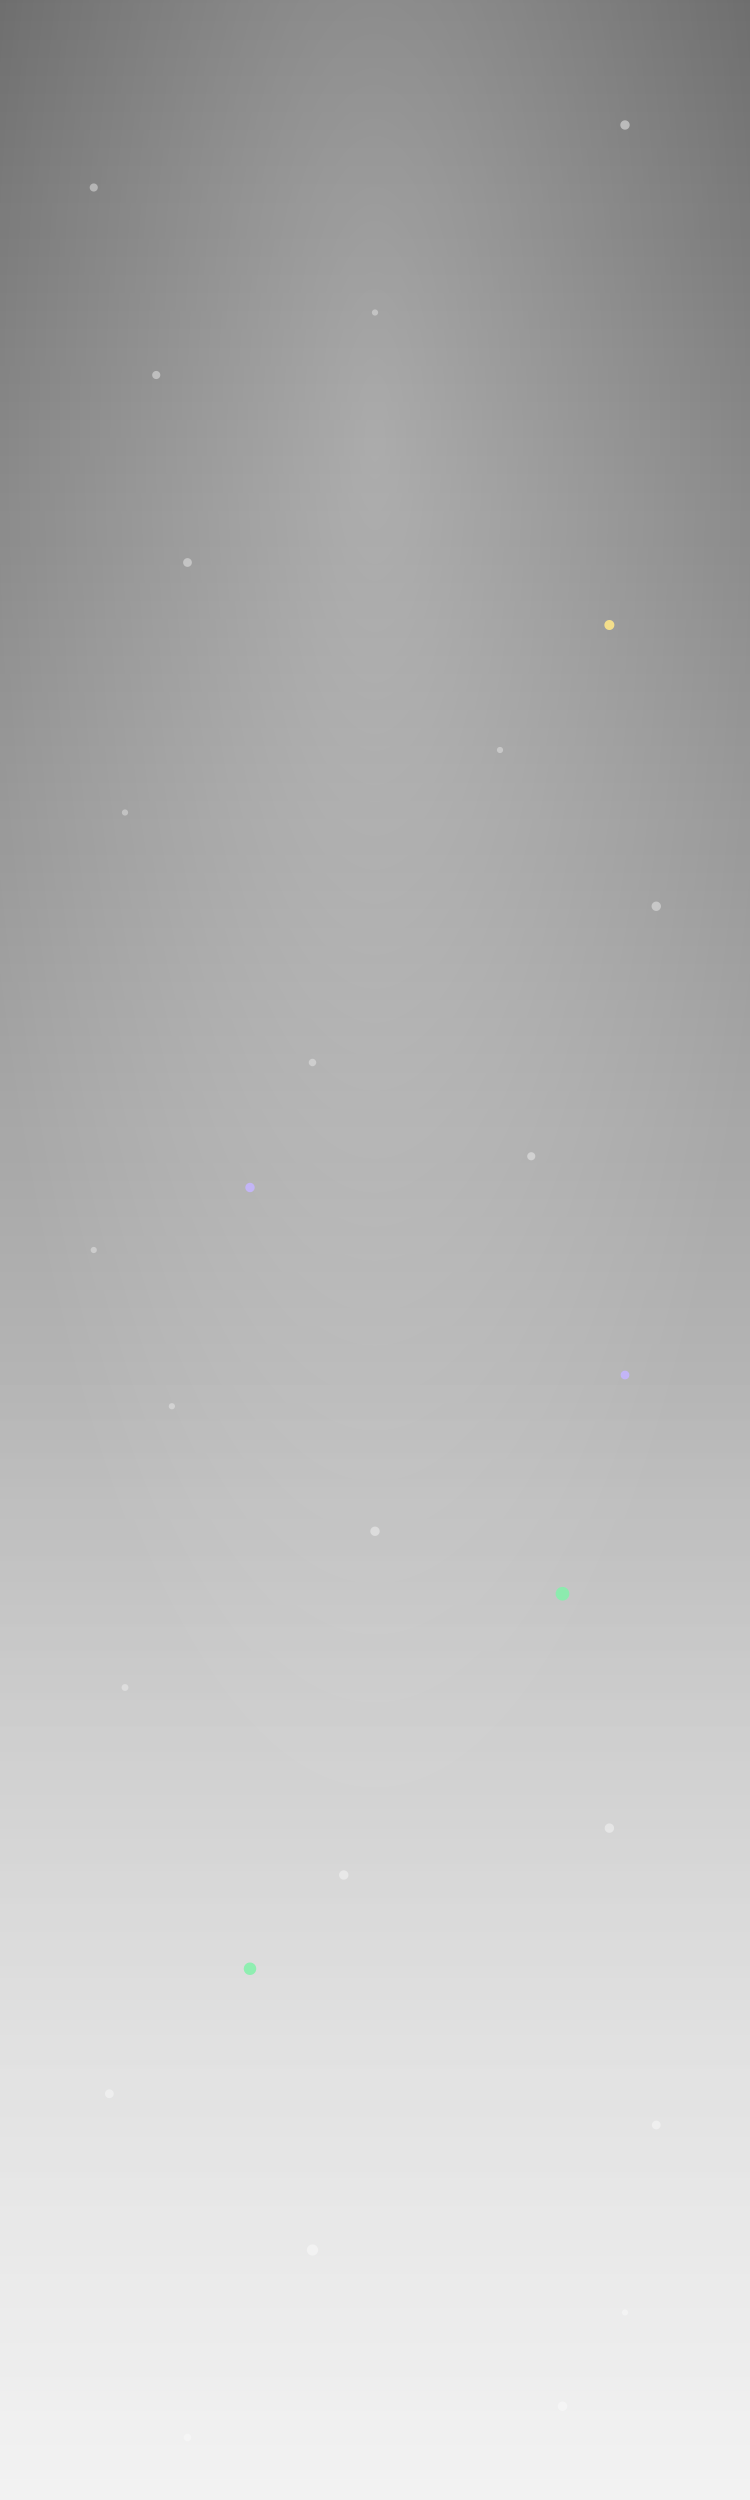
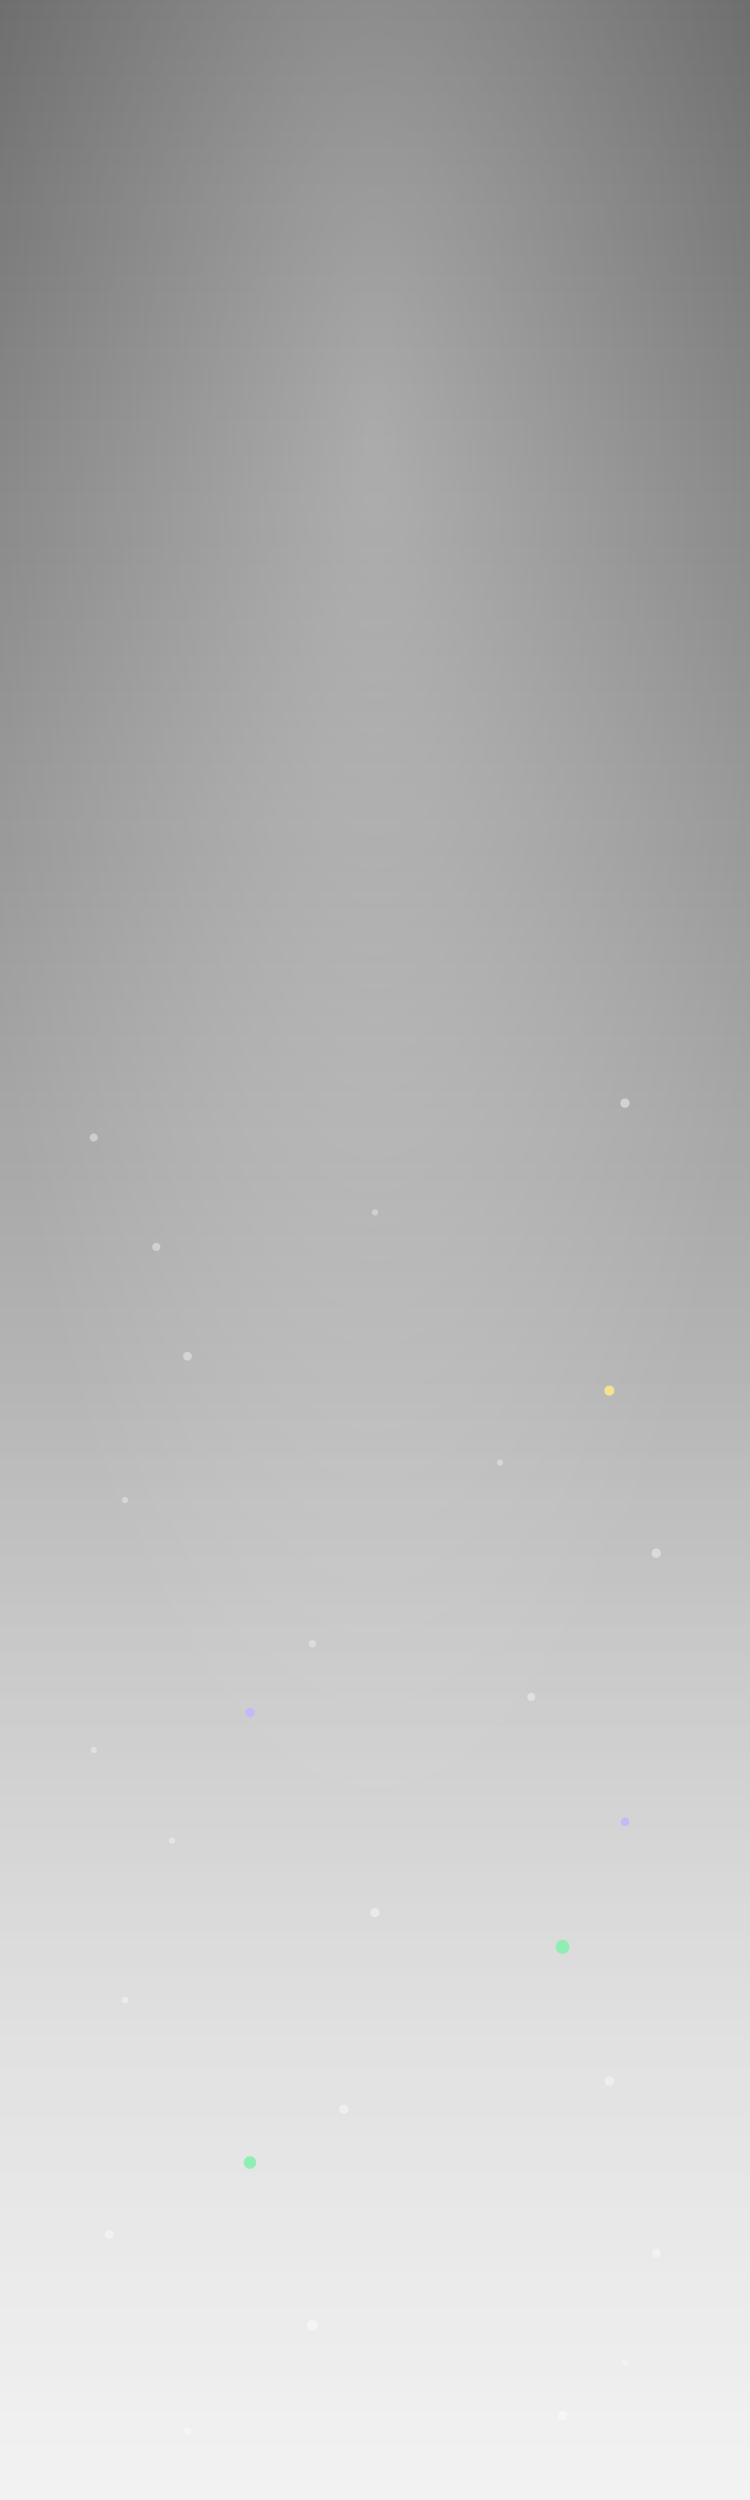
<svg xmlns="http://www.w3.org/2000/svg" viewBox="0 0 240 800" preserveAspectRatio="xMidYMid slice" role="img" aria-label="Genesis Workbench vertical sidebar background (light)">
  <defs>
    <linearGradient id="bg-fade-v-l" x1="0%" y1="0%" x2="0%" y2="100%">
      <stop offset="0%" stop-color="#000000" stop-opacity="0.55" />
      <stop offset="55%" stop-color="#000000" stop-opacity="0.25" />
      <stop offset="100%" stop-color="#ffffff" stop-opacity="0.12" />
    </linearGradient>
    <radialGradient id="bg-glow-v-l" cx="50%" cy="18%" r="55%">
      <stop offset="0%" stop-color="#ffffff" stop-opacity="0.32" />
      <stop offset="100%" stop-color="#ffffff" stop-opacity="0" />
    </radialGradient>
    <g id="ico-dna-v" stroke-linecap="round" fill="none" stroke="#ffffff" stroke-width="1.5">
      <path d="M -10 -5 C -7 -5 -3 5 0 5 C 3 5 7 -5 10 -5" />
      <path d="M -10 5 C -7 5 -3 -5 0 -5 C 3 -5 7 5 10 5" />
    </g>
    <g id="ico-mol-v" stroke-linejoin="round" fill="none">
      <polygon points="-3.46,6 0,4 0,0 -3.46,-2 -6.92,0 -6.92,4" stroke="currentColor" stroke-width="1.1" />
      <polygon points="3.46,6 6.92,4 6.92,0 3.46,-2 0,0 0,4" stroke="currentColor" stroke-width="1.1" />
      <polygon points="0,0 3.46,-2 3.46,-6 0,-8 -3.46,-6 -3.46,-2" stroke="currentColor" stroke-width="1.1" />
      <circle cx="-3.46" cy="6" r="1.4" stroke="none" fill="currentColor" />
      <circle cx="3.46" cy="6" r="1.4" stroke="none" fill="currentColor" />
      <circle cx="0" cy="-8" r="1.4" stroke="none" fill="currentColor" />
    </g>
    <g id="ico-germ-v" stroke-linecap="round">
      <ellipse rx="6" ry="4.2" stroke="currentColor" stroke-width="1.1" fill="none" />
      <circle cx="-1.5" cy="-0.8" r="0.8" stroke="none" fill="currentColor" opacity="0.7" />
      <circle cx="1.4" cy="1.4" r="0.8" stroke="none" fill="currentColor" opacity="0.7" />
      <line x1="5.5" y1="-1" x2="10" y2="-3" stroke="currentColor" stroke-width="0.85" fill="none" />
      <line x1="5.5" y1="1.5" x2="10" y2="4" stroke="currentColor" stroke-width="0.85" fill="none" />
      <line x1="-5.5" y1="-1" x2="-10" y2="-3" stroke="currentColor" stroke-width="0.85" fill="none" />
      <line x1="-5.5" y1="1.5" x2="-10" y2="4" stroke="currentColor" stroke-width="0.85" fill="none" />
      <line x1="0" y1="-4.2" x2="-0.5" y2="-9" stroke="currentColor" stroke-width="0.85" fill="none" />
    </g>
    <g id="ico-beaker-v" stroke-linejoin="round" stroke-linecap="round" fill="none">
      <line x1="-4" y1="-7" x2="4" y2="-7" stroke="currentColor" stroke-width="1.5" />
      <path d="M -2.5 -7 L -2.5 -2 C -2.5 0 -5 4 -6 6.5 C -6 8 -4.5 8 -3.5 8 L 3.5 8 C 4.5 8 6 8 6 6.5 C 5 4 2.5 0 2.5 -2 L 2.5 -7" stroke="currentColor" stroke-width="1.2" />
      <line x1="-4.5" y1="2.5" x2="4.5" y2="2.5" stroke="currentColor" stroke-width="0.7" opacity="0.55" stroke-dasharray="1.2,1.2" />
    </g>
  </defs>
  <rect width="100%" height="100%" fill="url(#bg-fade-v-l)" />
  <rect width="100%" height="100%" fill="url(#bg-glow-v-l)" />
  <g>
-     <circle cx="30" cy="60" r="1.3" fill="#ffffff" opacity="0.4">
+     <circle cx="30" cy="364" r="1.3" fill="#ffffff" opacity="0.4">
      <animateTransform attributeName="transform" type="translate" values="0,0; 2.5,-2; 0,1; -1.5,-1; 0,0" dur="6s" begin="0.2s" repeatCount="indefinite" calcMode="spline" keySplines="0.42 0 0.58 1; 0.42 0 0.58 1; 0.42 0 0.58 1; 0.42 0 0.58 1" />
    </circle>
-     <circle cx="200" cy="40" r="1.5" fill="#ffffff" opacity="0.45">
+     <circle cx="200" cy="353" r="1.5" fill="#ffffff" opacity="0.45">
      <animateTransform attributeName="transform" type="translate" values="0,0; -1,2.5; 1.5,1; 0,-1.5; 0,0" dur="7s" begin="0.5s" repeatCount="indefinite" calcMode="spline" keySplines="0.42 0 0.58 1; 0.42 0 0.58 1; 0.42 0 0.58 1; 0.42 0 0.58 1" />
    </circle>
-     <circle cx="120" cy="100" r="1.0" fill="#ffffff" opacity="0.35">
+     <circle cx="120" cy="388" r="1.0" fill="#ffffff" opacity="0.35">
      <animateTransform attributeName="transform" type="translate" values="0,0; 1.5,-2.5; -2,-1; 1,1.5; 0,0" dur="8s" begin="0.8s" repeatCount="indefinite" calcMode="spline" keySplines="0.42 0 0.58 1; 0.42 0 0.58 1; 0.42 0 0.58 1; 0.42 0 0.58 1" />
    </circle>
-     <circle cx="60" cy="180" r="1.4" fill="#ffffff" opacity="0.4">
+     <circle cx="60" cy="434" r="1.4" fill="#ffffff" opacity="0.4">
      <animateTransform attributeName="transform" type="translate" values="0,0; -2,-1.5; -1,2; 2,0.5; 0,0" dur="9s" begin="1.1s" repeatCount="indefinite" calcMode="spline" keySplines="0.42 0 0.58 1; 0.42 0 0.58 1; 0.42 0 0.58 1; 0.42 0 0.58 1" />
    </circle>
-     <circle cx="195" cy="200" r="1.6" fill="#fde68a" opacity="0.9">
+     <circle cx="195" cy="445" r="1.6" fill="#fde68a" opacity="0.9">
      <animateTransform attributeName="transform" type="translate" values="0,0; 0,-3; 2,0; 0,2; 0,0" dur="10s" begin="1.4s" repeatCount="indefinite" calcMode="spline" keySplines="0.42 0 0.58 1; 0.42 0 0.58 1; 0.42 0 0.58 1; 0.42 0 0.58 1" />
    </circle>
-     <circle cx="40" cy="260" r="1.0" fill="#ffffff" opacity="0.35">
+     <circle cx="40" cy="480" r="1.0" fill="#ffffff" opacity="0.35">
      <animateTransform attributeName="transform" type="translate" values="0,0; -1.5,1; 2,2; 1,-1; 0,0" dur="11s" begin="1.7s" repeatCount="indefinite" calcMode="spline" keySplines="0.42 0 0.58 1; 0.42 0 0.58 1; 0.42 0 0.58 1; 0.42 0 0.58 1" />
    </circle>
-     <circle cx="210" cy="290" r="1.5" fill="#ffffff" opacity="0.4">
+     <circle cx="210" cy="497" r="1.5" fill="#ffffff" opacity="0.4">
      <animateTransform attributeName="transform" type="translate" values="0,0; 2.5,-2; 0,1; -1.5,-1; 0,0" dur="6s" begin="2.0s" repeatCount="indefinite" calcMode="spline" keySplines="0.42 0 0.58 1; 0.42 0 0.58 1; 0.42 0 0.58 1; 0.42 0 0.58 1" />
    </circle>
-     <circle cx="100" cy="340" r="1.2" fill="#ffffff" opacity="0.35">
+     <circle cx="100" cy="526" r="1.2" fill="#ffffff" opacity="0.35">
      <animateTransform attributeName="transform" type="translate" values="0,0; -1,2.5; 1.5,1; 0,-1.5; 0,0" dur="7s" begin="2.3s" repeatCount="indefinite" calcMode="spline" keySplines="0.42 0 0.58 1; 0.42 0 0.58 1; 0.42 0 0.58 1; 0.42 0 0.58 1" />
    </circle>
-     <circle cx="30" cy="400" r="1.0" fill="#ffffff" opacity="0.35">
+     <circle cx="30" cy="560" r="1.0" fill="#ffffff" opacity="0.35">
      <animateTransform attributeName="transform" type="translate" values="0,0; 1.5,-2.5; -2,-1; 1,1.5; 0,0" dur="8s" begin="2.6s" repeatCount="indefinite" calcMode="spline" keySplines="0.42 0 0.58 1; 0.42 0 0.58 1; 0.42 0 0.58 1; 0.42 0 0.58 1" />
    </circle>
-     <circle cx="200" cy="440" r="1.4" fill="#c4b5fd" opacity="0.9">
+     <circle cx="200" cy="583" r="1.4" fill="#c4b5fd" opacity="0.9">
      <animateTransform attributeName="transform" type="translate" values="0,0; -2,-1.5; -1,2; 2,0.5; 0,0" dur="9s" begin="0.4s" repeatCount="indefinite" calcMode="spline" keySplines="0.42 0 0.58 1; 0.42 0 0.58 1; 0.42 0 0.58 1; 0.42 0 0.58 1" />
    </circle>
-     <circle cx="120" cy="490" r="1.5" fill="#ffffff" opacity="0.4">
+     <circle cx="120" cy="612" r="1.5" fill="#ffffff" opacity="0.4">
      <animateTransform attributeName="transform" type="translate" values="0,0; 0,-3; 2,0; 0,2; 0,0" dur="10s" begin="0.7s" repeatCount="indefinite" calcMode="spline" keySplines="0.42 0 0.58 1; 0.42 0 0.58 1; 0.42 0 0.58 1; 0.42 0 0.58 1" />
    </circle>
-     <circle cx="40" cy="540" r="1.1" fill="#ffffff" opacity="0.35">
+     <circle cx="40" cy="640" r="1.1" fill="#ffffff" opacity="0.35">
      <animateTransform attributeName="transform" type="translate" values="0,0; -1.5,1; 2,2; 1,-1; 0,0" dur="11s" begin="1.0s" repeatCount="indefinite" calcMode="spline" keySplines="0.42 0 0.58 1; 0.42 0 0.58 1; 0.42 0 0.58 1; 0.42 0 0.58 1" />
    </circle>
-     <circle cx="195" cy="585" r="1.5" fill="#ffffff" opacity="0.4">
+     <circle cx="195" cy="666" r="1.5" fill="#ffffff" opacity="0.4">
      <animateTransform attributeName="transform" type="translate" values="0,0; 2.5,-2; 0,1; -1.5,-1; 0,0" dur="6s" begin="1.3s" repeatCount="indefinite" calcMode="spline" keySplines="0.42 0 0.58 1; 0.42 0 0.58 1; 0.42 0 0.58 1; 0.42 0 0.58 1" />
    </circle>
-     <circle cx="80" cy="630" r="2.0" fill="#86efac" opacity="0.9">
+     <circle cx="80" cy="692" r="2.0" fill="#86efac" opacity="0.9">
      <animateTransform attributeName="transform" type="translate" values="0,0; -1,2.5; 1.5,1; 0,-1.5; 0,0" dur="7s" begin="1.6s" repeatCount="indefinite" calcMode="spline" keySplines="0.42 0 0.58 1; 0.42 0 0.58 1; 0.42 0 0.58 1; 0.42 0 0.58 1" />
    </circle>
-     <circle cx="210" cy="680" r="1.4" fill="#ffffff" opacity="0.4">
+     <circle cx="210" cy="721" r="1.4" fill="#ffffff" opacity="0.4">
      <animateTransform attributeName="transform" type="translate" values="0,0; 1.5,-2.5; -2,-1; 1,1.5; 0,0" dur="8s" begin="1.9s" repeatCount="indefinite" calcMode="spline" keySplines="0.42 0 0.58 1; 0.42 0 0.58 1; 0.42 0 0.58 1; 0.42 0 0.58 1" />
    </circle>
-     <circle cx="100" cy="720" r="1.8" fill="#ffffff" opacity="0.4">
+     <circle cx="100" cy="744" r="1.8" fill="#ffffff" opacity="0.4">
      <animateTransform attributeName="transform" type="translate" values="0,0; -2,-1.5; -1,2; 2,0.5; 0,0" dur="9s" begin="2.2s" repeatCount="indefinite" calcMode="spline" keySplines="0.42 0 0.58 1; 0.42 0 0.58 1; 0.42 0 0.58 1; 0.42 0 0.58 1" />
    </circle>
-     <circle cx="180" cy="770" r="1.5" fill="#ffffff" opacity="0.4">
+     <circle cx="180" cy="773" r="1.5" fill="#ffffff" opacity="0.4">
      <animateTransform attributeName="transform" type="translate" values="0,0; 0,-3; 2,0; 0,2; 0,0" dur="10s" begin="2.5s" repeatCount="indefinite" calcMode="spline" keySplines="0.42 0 0.58 1; 0.42 0 0.58 1; 0.42 0 0.58 1; 0.42 0 0.58 1" />
    </circle>
-     <circle cx="60" cy="780" r="1.2" fill="#ffffff" opacity="0.35">
+     <circle cx="60" cy="778" r="1.2" fill="#ffffff" opacity="0.35">
      <animateTransform attributeName="transform" type="translate" values="0,0; -1.5,1; 2,2; 1,-1; 0,0" dur="11s" begin="0.1s" repeatCount="indefinite" calcMode="spline" keySplines="0.42 0 0.58 1; 0.42 0 0.58 1; 0.42 0 0.58 1; 0.42 0 0.58 1" />
    </circle>
-     <circle cx="50" cy="120" r="1.3" fill="#ffffff" opacity="0.4">
+     <circle cx="50" cy="399" r="1.3" fill="#ffffff" opacity="0.4">
      <animateTransform attributeName="transform" type="translate" values="0,0; 0,-3; 2,0; 0,2; 0,0" dur="10s" begin="0.9s" repeatCount="indefinite" calcMode="spline" keySplines="0.42 0 0.58 1; 0.42 0 0.58 1; 0.42 0 0.58 1; 0.42 0 0.58 1" />
    </circle>
-     <circle cx="160" cy="240" r="1.0" fill="#ffffff" opacity="0.35">
+     <circle cx="160" cy="468" r="1.0" fill="#ffffff" opacity="0.35">
      <animateTransform attributeName="transform" type="translate" values="0,0; -1,2.5; 1.5,1; 0,-1.5; 0,0" dur="7s" begin="2.7s" repeatCount="indefinite" calcMode="spline" keySplines="0.42 0 0.58 1; 0.42 0 0.58 1; 0.42 0 0.58 1; 0.42 0 0.58 1" />
    </circle>
-     <circle cx="80" cy="380" r="1.5" fill="#c4b5fd" opacity="0.9">
+     <circle cx="80" cy="548" r="1.5" fill="#c4b5fd" opacity="0.9">
      <animateTransform attributeName="transform" type="translate" values="0,0; 1.5,-2.5; -2,-1; 1,1.5; 0,0" dur="8s" begin="0.35s" repeatCount="indefinite" calcMode="spline" keySplines="0.42 0 0.58 1; 0.42 0 0.58 1; 0.42 0 0.58 1; 0.42 0 0.58 1" />
    </circle>
-     <circle cx="170" cy="370" r="1.3" fill="#ffffff" opacity="0.4">
+     <circle cx="170" cy="543" r="1.3" fill="#ffffff" opacity="0.4">
      <animateTransform attributeName="transform" type="translate" values="0,0; -2,-1.5; -1,2; 2,0.5; 0,0" dur="9s" begin="0.65s" repeatCount="indefinite" calcMode="spline" keySplines="0.42 0 0.58 1; 0.42 0 0.58 1; 0.42 0 0.58 1; 0.42 0 0.58 1" />
    </circle>
-     <circle cx="55" cy="450" r="1.0" fill="#ffffff" opacity="0.35">
+     <circle cx="55" cy="589" r="1.0" fill="#ffffff" opacity="0.35">
      <animateTransform attributeName="transform" type="translate" values="0,0; 2.5,-2; 0,1; -1.5,-1; 0,0" dur="6s" begin="1.1s" repeatCount="indefinite" calcMode="spline" keySplines="0.42 0 0.58 1; 0.42 0 0.58 1; 0.42 0 0.58 1; 0.42 0 0.58 1" />
    </circle>
-     <circle cx="180" cy="510" r="2.2" fill="#86efac" opacity="0.9">
+     <circle cx="180" cy="623" r="2.2" fill="#86efac" opacity="0.9">
      <animateTransform attributeName="transform" type="translate" values="0,0; 0,-3; 2,0; 0,2; 0,0" dur="10s" begin="1.45s" repeatCount="indefinite" calcMode="spline" keySplines="0.42 0 0.58 1; 0.42 0 0.58 1; 0.42 0 0.58 1; 0.42 0 0.58 1" />
    </circle>
-     <circle cx="110" cy="600" r="1.5" fill="#ffffff" opacity="0.4">
+     <circle cx="110" cy="675" r="1.5" fill="#ffffff" opacity="0.4">
      <animateTransform attributeName="transform" type="translate" values="0,0; -1.5,1; 2,2; 1,-1; 0,0" dur="11s" begin="1.85s" repeatCount="indefinite" calcMode="spline" keySplines="0.42 0 0.58 1; 0.42 0 0.58 1; 0.42 0 0.58 1; 0.42 0 0.58 1" />
    </circle>
-     <circle cx="35" cy="670" r="1.4" fill="#ffffff" opacity="0.4">
+     <circle cx="35" cy="715" r="1.4" fill="#ffffff" opacity="0.4">
      <animateTransform attributeName="transform" type="translate" values="0,0; 1.5,-2.5; -2,-1; 1,1.5; 0,0" dur="8s" begin="2.25s" repeatCount="indefinite" calcMode="spline" keySplines="0.42 0 0.58 1; 0.42 0 0.58 1; 0.42 0 0.58 1; 0.42 0 0.58 1" />
    </circle>
-     <circle cx="200" cy="740" r="1.0" fill="#ffffff" opacity="0.35">
+     <circle cx="200" cy="756" r="1.0" fill="#ffffff" opacity="0.35">
      <animateTransform attributeName="transform" type="translate" values="0,0; -2,-1.5; -1,2; 2,0.5; 0,0" dur="9s" begin="2.55s" repeatCount="indefinite" calcMode="spline" keySplines="0.42 0 0.58 1; 0.42 0 0.58 1; 0.42 0 0.58 1; 0.42 0 0.58 1" />
    </circle>
  </g>
  <g>
-     <g transform="translate(60,90) scale(0.8) rotate(12)">
+     <g transform="translate(60,443) scale(0.8) rotate(12)">
      <use href="#ico-mol-v" color="#ffffff" stroke="#ffffff" opacity="0">
        <animate attributeName="opacity" values="0;0;0.4;0.4;0;0" keyTimes="0;0.12;0.32;0.62;0.82;1" dur="18s" begin="0s" repeatCount="indefinite" />
      </use>
    </g>
-     <g transform="translate(180,150) scale(0.85) rotate(-35)">
+     <g transform="translate(180,471) scale(0.85) rotate(-35)">
      <use href="#ico-dna-v" opacity="0">
        <animate attributeName="opacity" values="0;0;0.55;0.55;0;0" keyTimes="0;0.12;0.32;0.62;0.82;1" dur="20s" begin="3s" repeatCount="indefinite" />
      </use>
    </g>
-     <g transform="translate(45,210) scale(0.7) rotate(-10)">
+     <g transform="translate(45,500) scale(0.7) rotate(-10)">
      <use href="#ico-beaker-v" color="#ffffff" stroke="#ffffff" opacity="0">
        <animate attributeName="opacity" values="0;0;0.45;0.45;0;0" keyTimes="0;0.12;0.32;0.62;0.82;1" dur="17s" begin="5.5s" repeatCount="indefinite" />
      </use>
    </g>
-     <g transform="translate(190,265) scale(0.8) rotate(25)">
+     <g transform="translate(190,526) scale(0.8) rotate(25)">
      <use href="#ico-germ-v" color="#86efac" opacity="0">
        <animate attributeName="opacity" values="0;0;0.65;0.65;0;0" keyTimes="0;0.12;0.32;0.62;0.82;1" dur="19s" begin="8s" repeatCount="indefinite" />
      </use>
    </g>
-     <g transform="translate(70,320) scale(0.85) rotate(-48)">
+     <g transform="translate(70,552) scale(0.85) rotate(-48)">
      <use href="#ico-mol-v" color="#ffffff" stroke="#ffffff" opacity="0">
        <animate attributeName="opacity" values="0;0;0.42;0.42;0;0" keyTimes="0;0.12;0.32;0.62;0.82;1" dur="22s" begin="10.5s" repeatCount="indefinite" />
      </use>
    </g>
-     <g transform="translate(185,375) scale(0.9) rotate(20)">
+     <g transform="translate(185,578) scale(0.9) rotate(20)">
      <use href="#ico-dna-v" opacity="0">
        <animate attributeName="opacity" values="0;0;0.55;0.55;0;0" keyTimes="0;0.12;0.32;0.62;0.82;1" dur="20s" begin="13s" repeatCount="indefinite" />
      </use>
    </g>
-     <g transform="translate(55,425) scale(0.7) rotate(-25)">
+     <g transform="translate(55,602) scale(0.7) rotate(-25)">
      <use href="#ico-germ-v" color="#ffffff" stroke="#ffffff" opacity="0">
        <animate attributeName="opacity" values="0;0;0.4;0.4;0;0" keyTimes="0;0.12;0.32;0.62;0.82;1" dur="18s" begin="2s" repeatCount="indefinite" />
      </use>
    </g>
-     <g transform="translate(190,480) scale(0.8) rotate(42)">
+     <g transform="translate(190,628) scale(0.8) rotate(42)">
      <use href="#ico-mol-v" color="#c4b5fd" stroke="#c4b5fd" opacity="0">
        <animate attributeName="opacity" values="0;0;0.8;0.8;0;0" keyTimes="0;0.12;0.32;0.62;0.82;1" dur="21s" begin="6s" repeatCount="indefinite" />
      </use>
    </g>
-     <g transform="translate(75,530) scale(0.75) rotate(15)">
+     <g transform="translate(75,652) scale(0.75) rotate(15)">
      <use href="#ico-beaker-v" color="#fde68a" stroke="#fde68a" opacity="0">
        <animate attributeName="opacity" values="0;0;0.65;0.65;0;0" keyTimes="0;0.12;0.32;0.62;0.82;1" dur="19s" begin="9.5s" repeatCount="indefinite" />
      </use>
    </g>
-     <g transform="translate(180,580) scale(0.8) rotate(55)">
+     <g transform="translate(180,676) scale(0.8) rotate(55)">
      <use href="#ico-dna-v" opacity="0">
        <animate attributeName="opacity" values="0;0;0.55;0.55;0;0" keyTimes="0;0.12;0.32;0.62;0.82;1" dur="20s" begin="12s" repeatCount="indefinite" />
      </use>
    </g>
-     <g transform="translate(50,630) scale(0.75) rotate(-32)">
+     <g transform="translate(50,699) scale(0.75) rotate(-32)">
      <use href="#ico-mol-v" color="#ffffff" stroke="#ffffff" opacity="0">
        <animate attributeName="opacity" values="0;0;0.42;0.42;0;0" keyTimes="0;0.12;0.32;0.62;0.82;1" dur="17s" begin="14.5s" repeatCount="indefinite" />
      </use>
    </g>
-     <g transform="translate(185,665) scale(0.85) rotate(8)">
+     <g transform="translate(185,716) scale(0.85) rotate(8)">
      <use href="#ico-germ-v" color="#ffffff" stroke="#ffffff" opacity="0">
        <animate attributeName="opacity" values="0;0;0.4;0.4;0;0" keyTimes="0;0.12;0.32;0.62;0.82;1" dur="22s" begin="1s" repeatCount="indefinite" />
      </use>
    </g>
-     <g transform="translate(80,710) scale(0.7) rotate(-45)">
+     <g transform="translate(80,737) scale(0.7) rotate(-45)">
      <use href="#ico-dna-v" opacity="0">
        <animate attributeName="opacity" values="0;0;0.5;0.5;0;0" keyTimes="0;0.12;0.32;0.62;0.82;1" dur="18s" begin="4.5s" repeatCount="indefinite" />
      </use>
    </g>
-     <g transform="translate(170,750) scale(0.8) rotate(30)">
+     <g transform="translate(170,756) scale(0.8) rotate(30)">
      <use href="#ico-mol-v" color="#ffffff" stroke="#ffffff" opacity="0">
        <animate attributeName="opacity" values="0;0;0.4;0.4;0;0" keyTimes="0;0.12;0.32;0.62;0.82;1" dur="20s" begin="7.5s" repeatCount="indefinite" />
      </use>
    </g>
-     <g transform="translate(55,770) scale(0.7) rotate(-18)">
+     <g transform="translate(55,766) scale(0.7) rotate(-18)">
      <use href="#ico-beaker-v" color="#ffffff" stroke="#ffffff" opacity="0">
        <animate attributeName="opacity" values="0;0;0.4;0.4;0;0" keyTimes="0;0.12;0.32;0.62;0.82;1" dur="19s" begin="11s" repeatCount="indefinite" />
      </use>
    </g>
  </g>
</svg>
